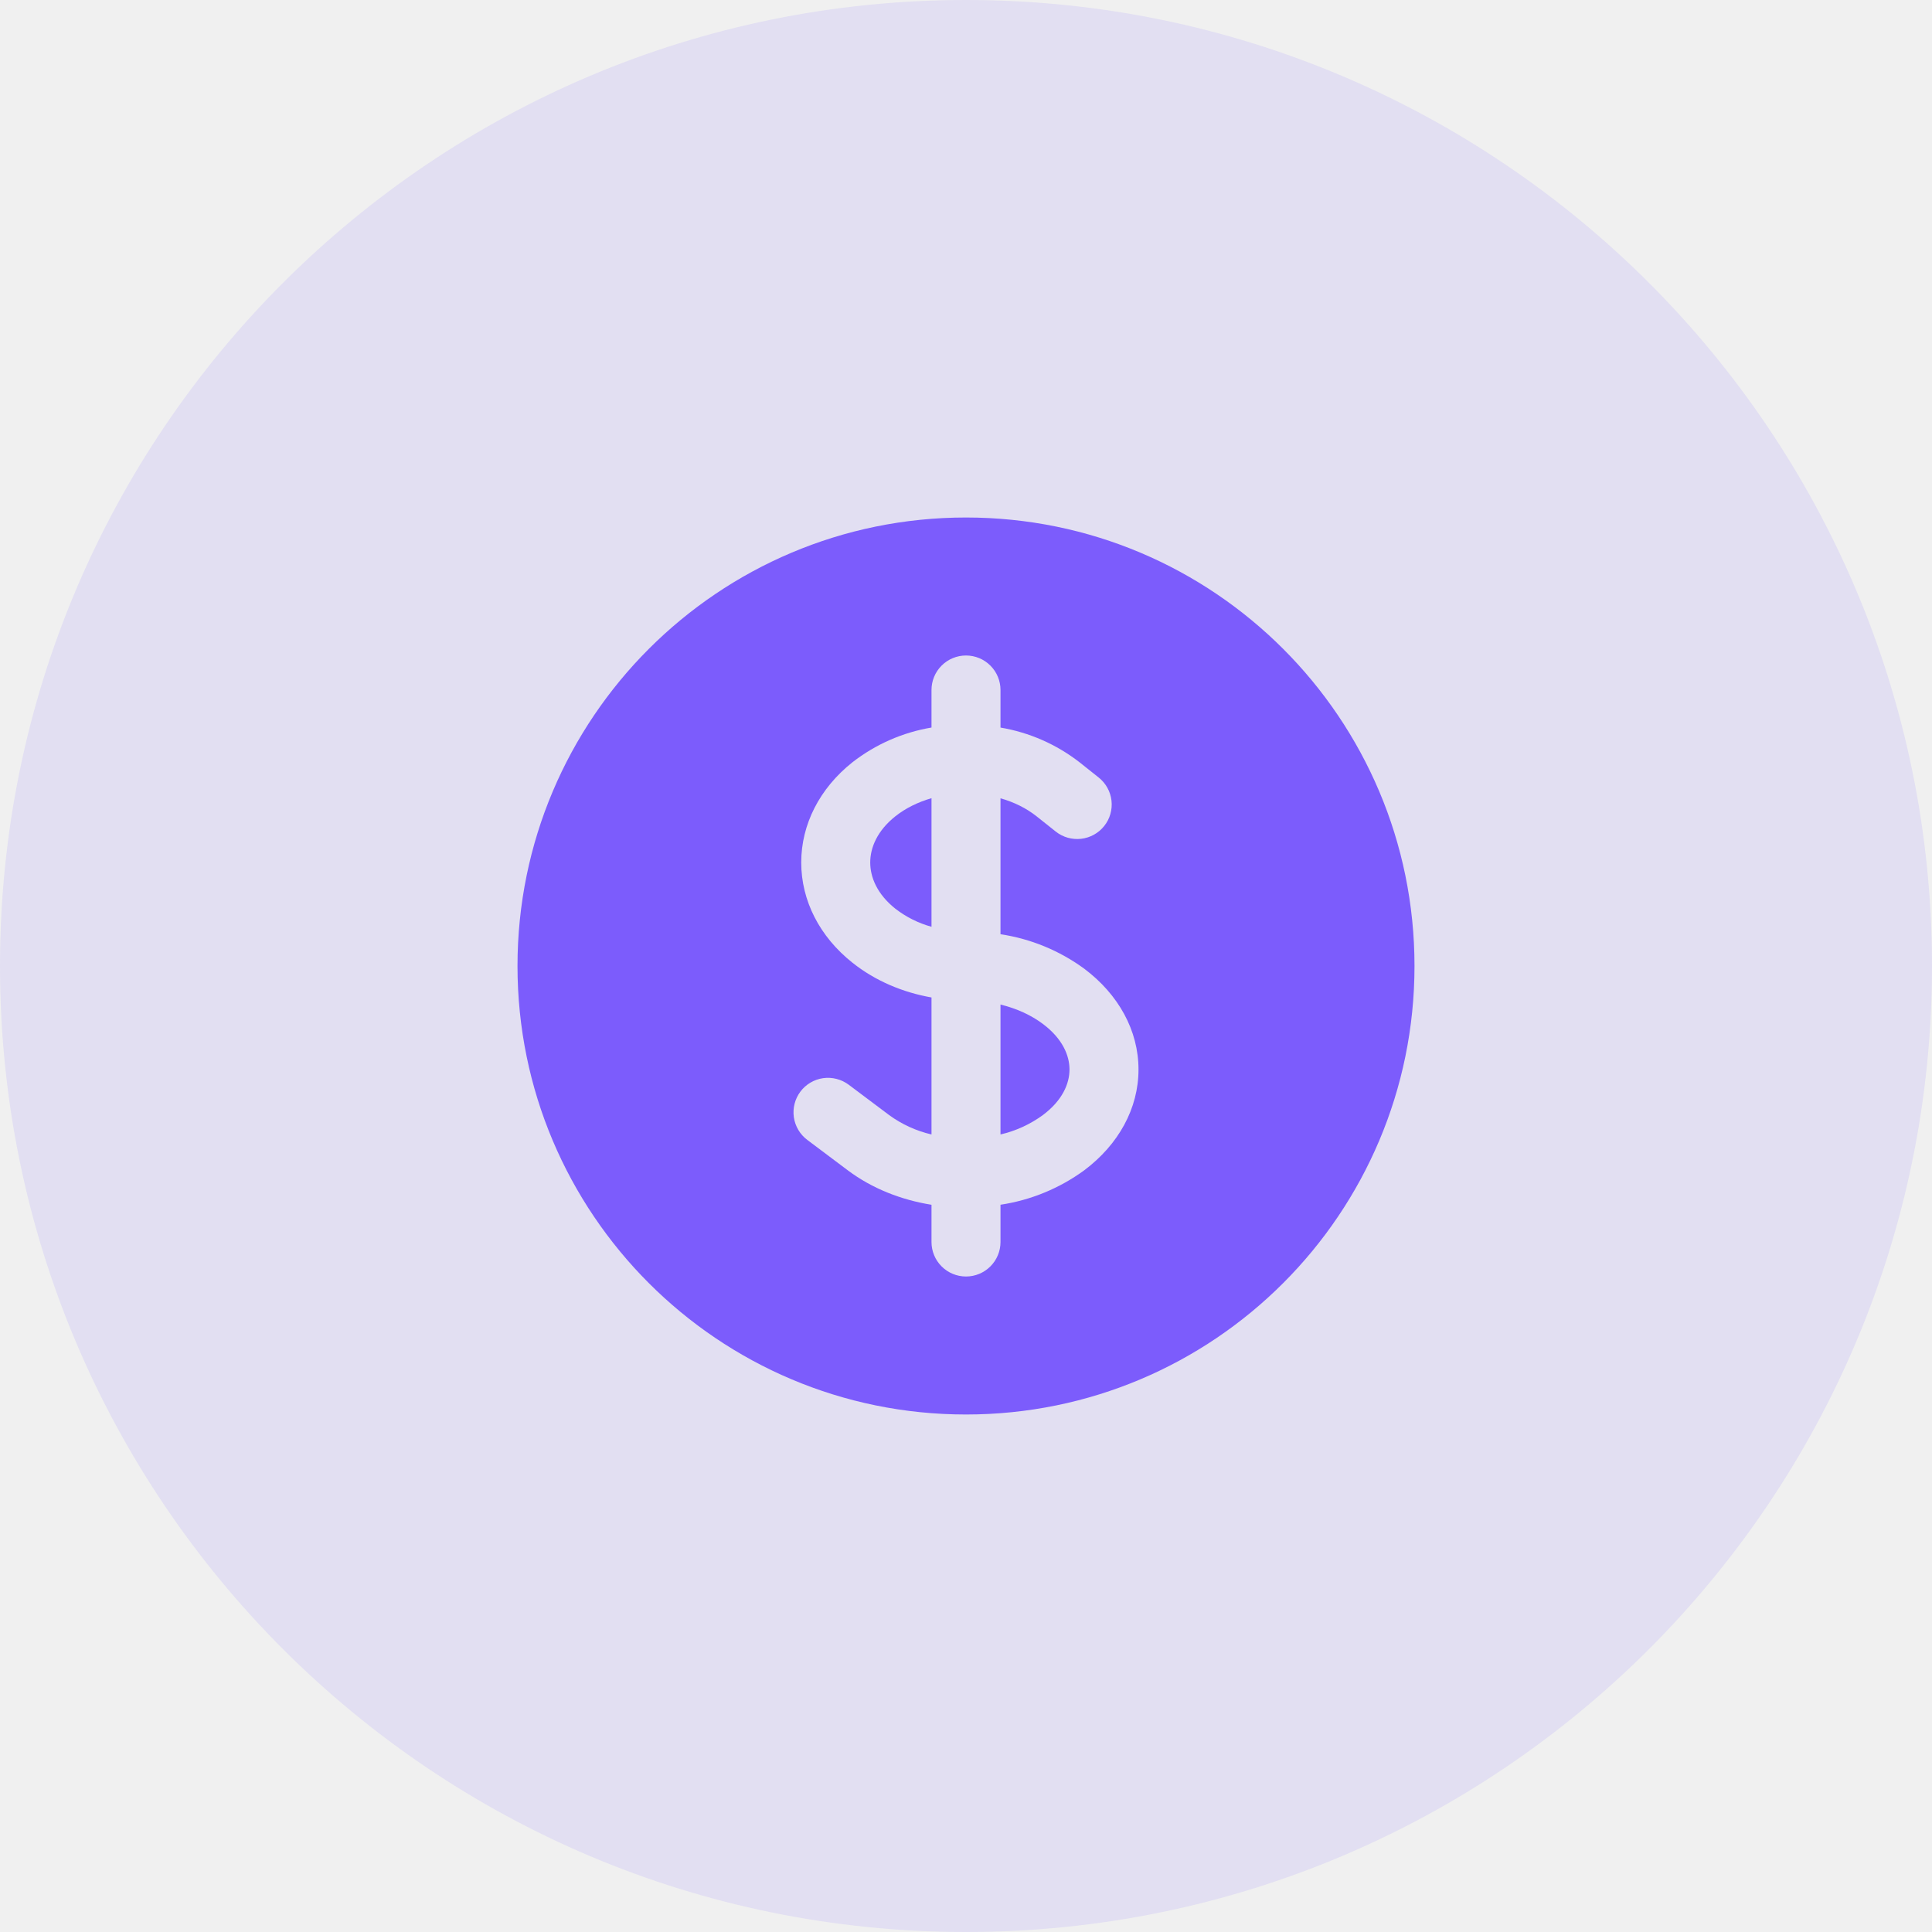
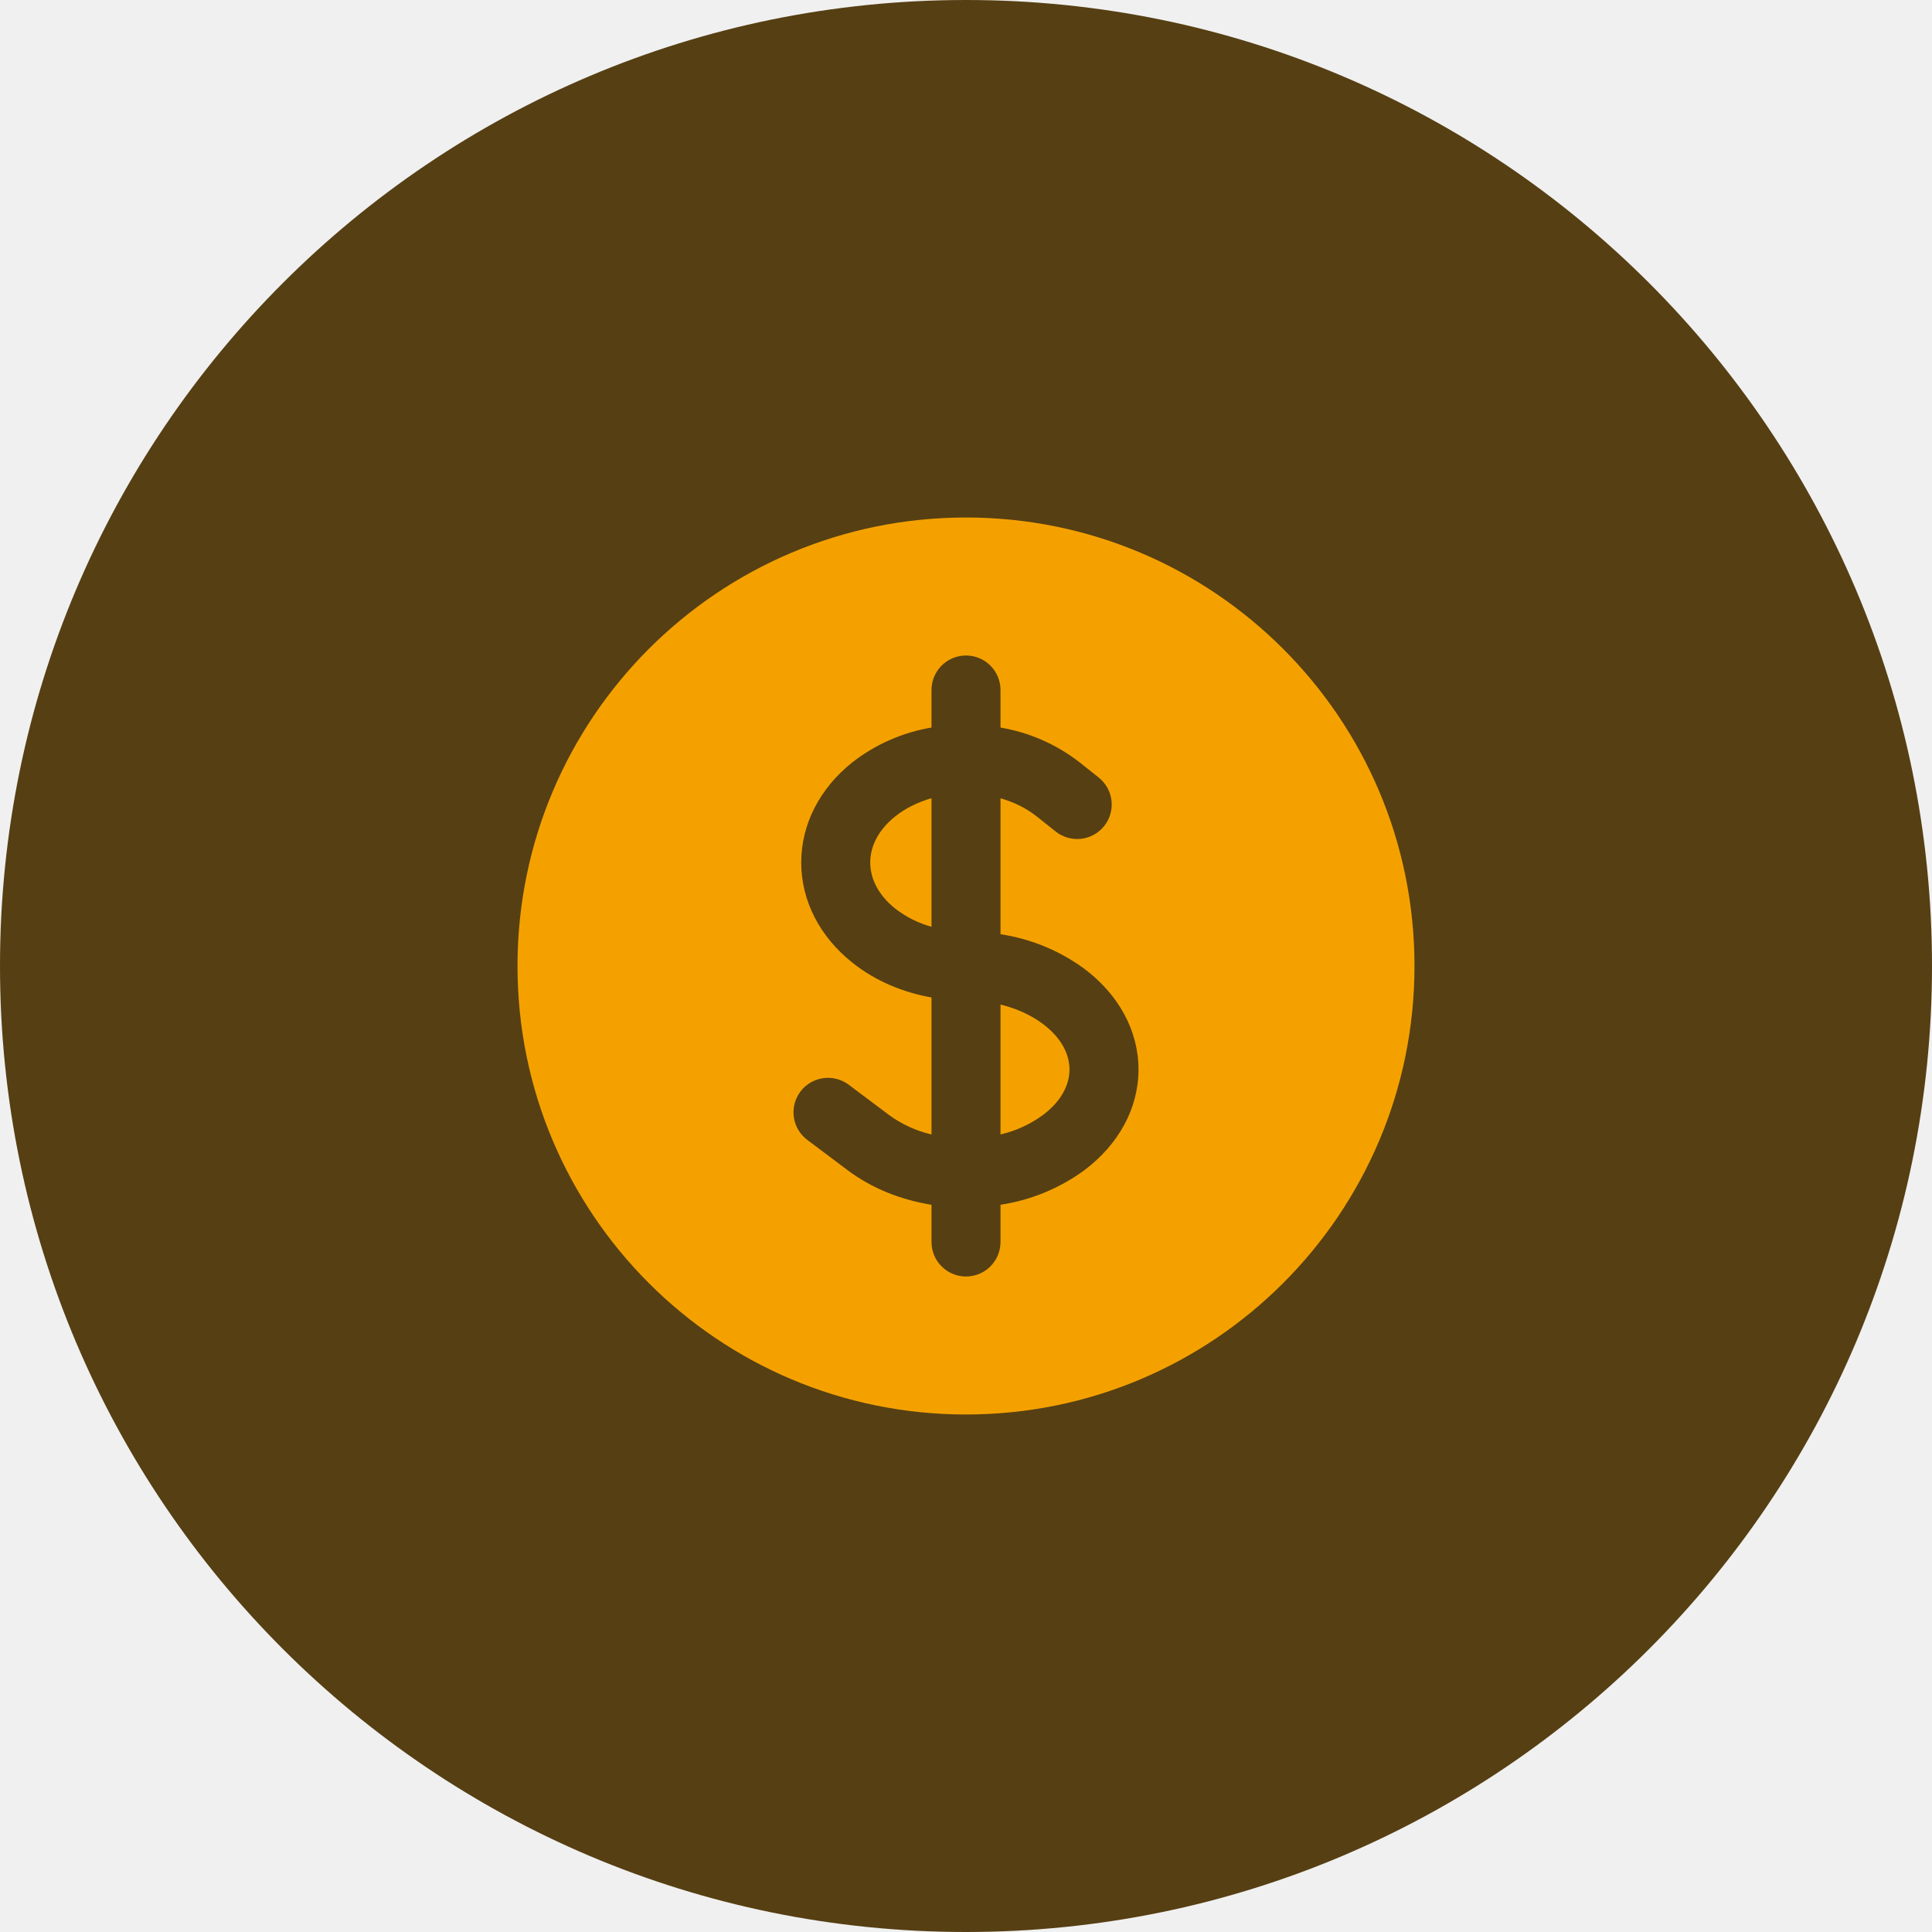
<svg xmlns="http://www.w3.org/2000/svg" width="56" height="56" viewBox="0 0 56 56" fill="none">
-   <circle cx="28" cy="28" r="28" fill="#7C5CFC" fill-opacity="0.12" />
-   <path d="M25.952 23.661C26.255 23.421 26.615 23.247 27 23.136V26.863C26.62 26.759 26.264 26.58 25.952 26.339C25.427 25.921 25.224 25.431 25.224 25C25.224 24.569 25.427 24.079 25.952 23.661ZM29 32.883V29.117C29.463 29.231 29.885 29.421 30.228 29.679C30.797 30.105 31 30.593 31 31C31 31.407 30.797 31.895 30.228 32.321C29.86 32.589 29.443 32.781 29 32.883Z" fill="#7C5CFC" />
-   <path fill-rule="evenodd" clip-rule="evenodd" d="M28 15C20.82 15 15 20.82 15 28C15 35.18 20.82 41 28 41C35.18 41 41 35.18 41 28C41 20.82 35.18 15 28 15ZM29 20C29 19.735 28.895 19.48 28.707 19.293C28.52 19.105 28.265 19 28 19C27.735 19 27.48 19.105 27.293 19.293C27.105 19.48 27 19.735 27 20V21.088C26.164 21.229 25.376 21.575 24.707 22.096C23.757 22.851 23.224 23.896 23.224 25C23.224 26.105 23.757 27.149 24.708 27.904C25.377 28.437 26.177 28.767 27 28.912V32.883C26.557 32.78 26.139 32.589 25.772 32.321L24.6 31.441C24.495 31.363 24.375 31.305 24.248 31.273C24.121 31.24 23.989 31.233 23.859 31.251C23.596 31.289 23.359 31.429 23.2 31.641C23.041 31.854 22.973 32.12 23.01 32.383C23.048 32.645 23.188 32.882 23.4 33.041L24.572 33.921C25.283 34.455 26.131 34.781 27 34.921V36C27 36.265 27.105 36.52 27.293 36.707C27.48 36.895 27.735 37 28 37C28.265 37 28.52 36.895 28.707 36.707C28.895 36.52 29 36.265 29 36V34.92C29.878 34.788 30.711 34.445 31.428 33.921C32.421 33.176 33 32.129 33 31C33 29.871 32.421 28.824 31.428 28.079C30.711 27.554 29.878 27.211 29 27.079V23.139C29.387 23.248 29.745 23.423 30.048 23.663L30.601 24.103C30.809 24.268 31.074 24.343 31.337 24.313C31.601 24.283 31.842 24.149 32.007 23.941C32.172 23.734 32.247 23.469 32.217 23.205C32.187 22.942 32.053 22.701 31.845 22.536L31.292 22.096C30.623 21.576 29.836 21.23 29 21.089V20Z" fill="#7C5CFC" />
+   <g clip-path="url(#clip0_8_388)">
+     <path d="M28 56C43.464 56 56 43.464 56 28C56 12.536 43.464 0 28 0C12.536 0 0 12.536 0 28C0 43.464 12.536 56 28 56Z" fill="#563F13" />
+     <path d="M25.952 23.661C26.255 23.421 26.615 23.247 27 23.136V26.863C26.62 26.759 26.264 26.58 25.952 26.339C25.427 25.921 25.224 25.431 25.224 25C25.224 24.569 25.427 24.079 25.952 23.661ZM29 32.883V29.117C29.463 29.231 29.885 29.421 30.228 29.679C30.797 30.105 31 30.593 31 31C31 31.407 30.797 31.895 30.228 32.321C29.86 32.589 29.443 32.781 29 32.883Z" fill="#F4A100" />
+     <path fill-rule="evenodd" clip-rule="evenodd" d="M28 15C20.82 15 15 20.82 15 28C15 35.18 20.82 41 28 41C35.18 41 41 35.18 41 28C41 20.82 35.18 15 28 15ZM29 20C29 19.735 28.895 19.48 28.707 19.293C28.52 19.105 28.265 19 28 19C27.735 19 27.48 19.105 27.293 19.293C27.105 19.48 27 19.735 27 20V21.088C26.164 21.229 25.376 21.575 24.707 22.096C23.757 22.851 23.224 23.896 23.224 25C23.224 26.105 23.757 27.149 24.708 27.904C25.377 28.437 26.177 28.767 27 28.912V32.883C26.557 32.78 26.139 32.589 25.772 32.321L24.6 31.441C24.495 31.363 24.375 31.305 24.248 31.273C24.121 31.24 23.989 31.233 23.859 31.251C23.596 31.289 23.359 31.429 23.2 31.641C23.041 31.854 22.973 32.12 23.01 32.383C23.048 32.645 23.188 32.882 23.4 33.041L24.572 33.921C25.283 34.455 26.131 34.781 27 34.921V36C27 36.265 27.105 36.52 27.293 36.707C27.48 36.895 27.735 37 28 37C28.265 37 28.52 36.895 28.707 36.707C28.895 36.52 29 36.265 29 36V34.92C29.878 34.788 30.711 34.445 31.428 33.921C32.421 33.176 33 32.129 33 31C33 29.871 32.421 28.824 31.428 28.079C30.711 27.554 29.878 27.211 29 27.079V23.139C29.387 23.248 29.745 23.423 30.048 23.663L30.601 24.103C30.809 24.268 31.074 24.343 31.337 24.313C31.601 24.283 31.842 24.149 32.007 23.941C32.172 23.734 32.247 23.469 32.217 23.205C32.187 22.942 32.053 22.701 31.845 22.536L31.292 22.096C30.623 21.576 29.836 21.23 29 21.089V20Z" fill="#F4A100" />
+   </g>
+   <defs>
+     <clipPath id="clip0_8_388">
+       <rect width="56" height="56" fill="white" />
+     </clipPath>
+   </defs>
</svg>
